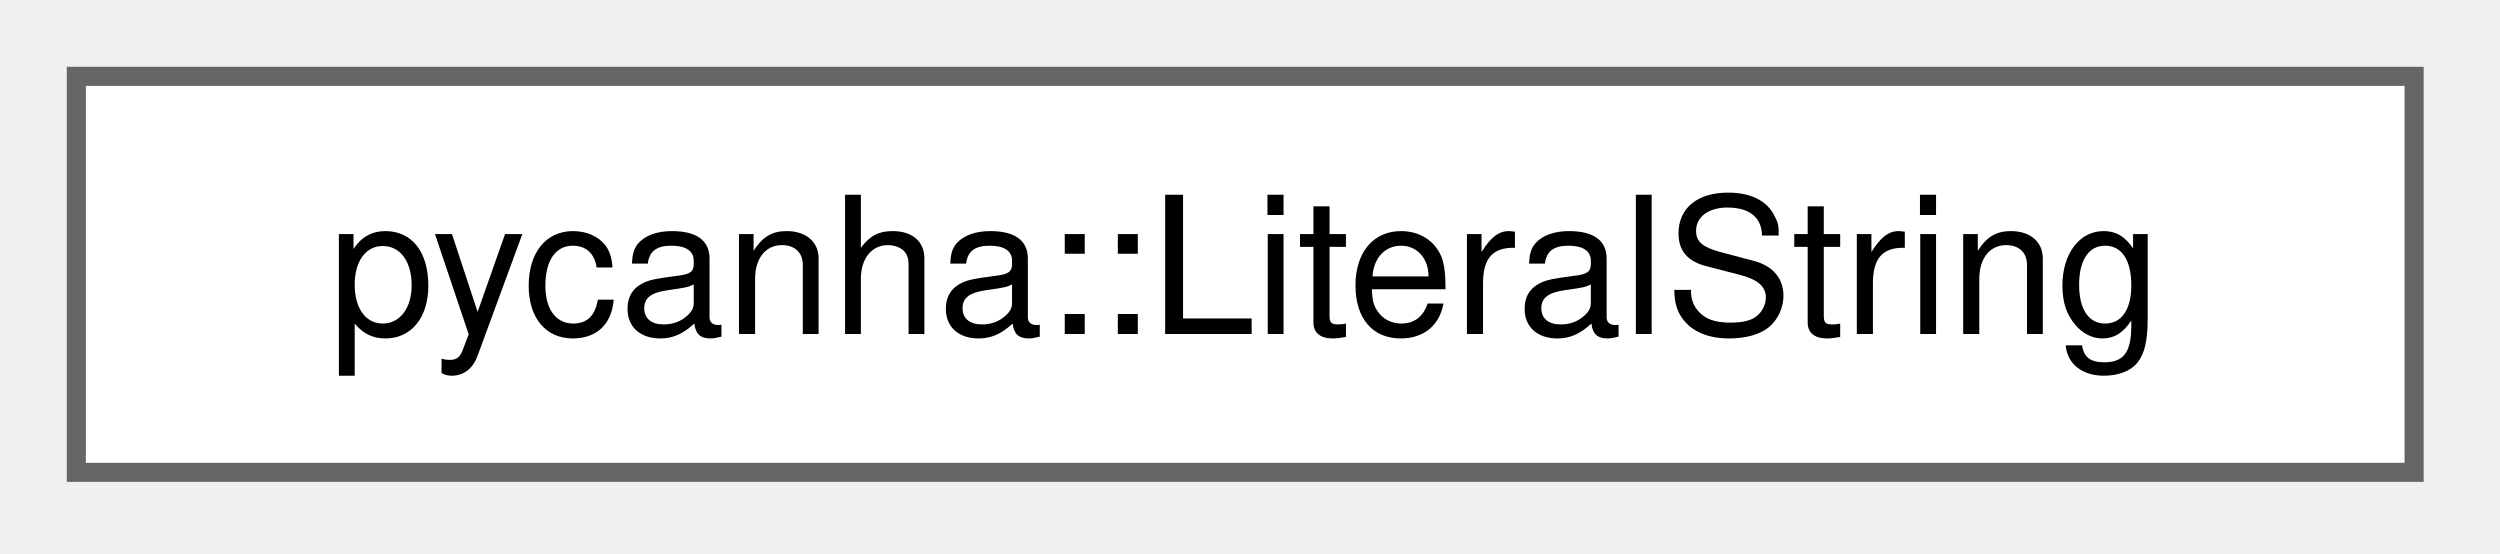
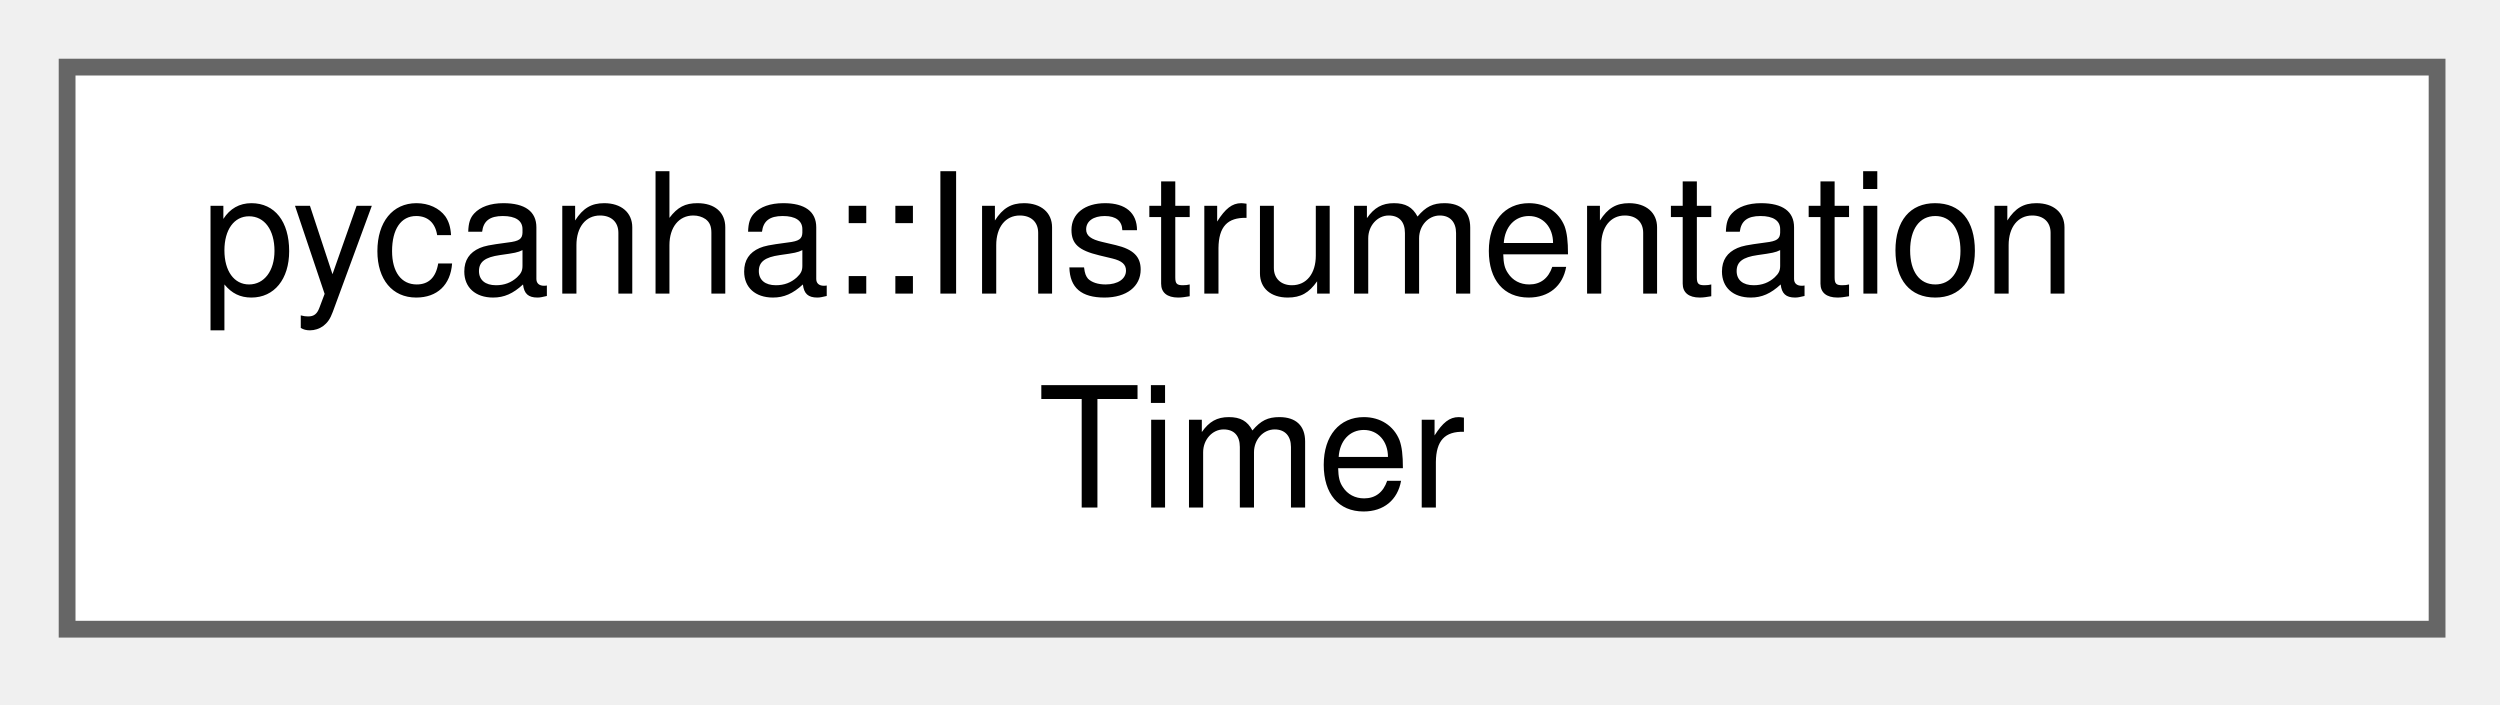
- <svg xmlns="http://www.w3.org/2000/svg" xmlns:xlink="http://www.w3.org/1999/xlink" width="131pt" height="29pt" viewBox="0.00 0.00 131.00 29.00">
-   <g id="graph0" class="graph" transform="scale(1 1) rotate(0) translate(4 24.75)">
+ <svg xmlns="http://www.w3.org/2000/svg" xmlns:xlink="http://www.w3.org/1999/xlink" width="149pt" height="42pt" viewBox="0.00 0.00 149.00 42.00">
+   <g id="graph0" class="graph" transform="scale(1 1) rotate(0) translate(4 37.5)">
    <g id="Node000000" class="node">
      <g id="a_Node000000">
-         <a xlink:href="classpycanha_1_1LiteralString.html" target="_top" xlink:title=" ">
-           <polygon fill="white" stroke="#666666" points="122.5,-20.75 0,-20.75 0,0 122.5,0 122.5,-20.75" />
-           <text xml:space="preserve" text-anchor="middle" x="61.25" y="-7.25" font-family="Helvetica,sans-Serif" font-size="10.00">pycanha::LiteralString</text>
+         <a xlink:href="classpycanha_1_1InstrumentationTimer.html" target="_top" xlink:title=" ">
+           <polygon fill="white" stroke="#666666" points="141.25,-33.5 0,-33.5 0,0 141.25,0 141.25,-33.5" />
+           <text xml:space="preserve" text-anchor="start" x="8" y="-20" font-family="Helvetica,sans-Serif" font-size="10.00">pycanha::Instrumentation</text>
+           <text xml:space="preserve" text-anchor="middle" x="70.62" y="-7.25" font-family="Helvetica,sans-Serif" font-size="10.00">Timer</text>
        </a>
      </g>
    </g>
  </g>
</svg>
